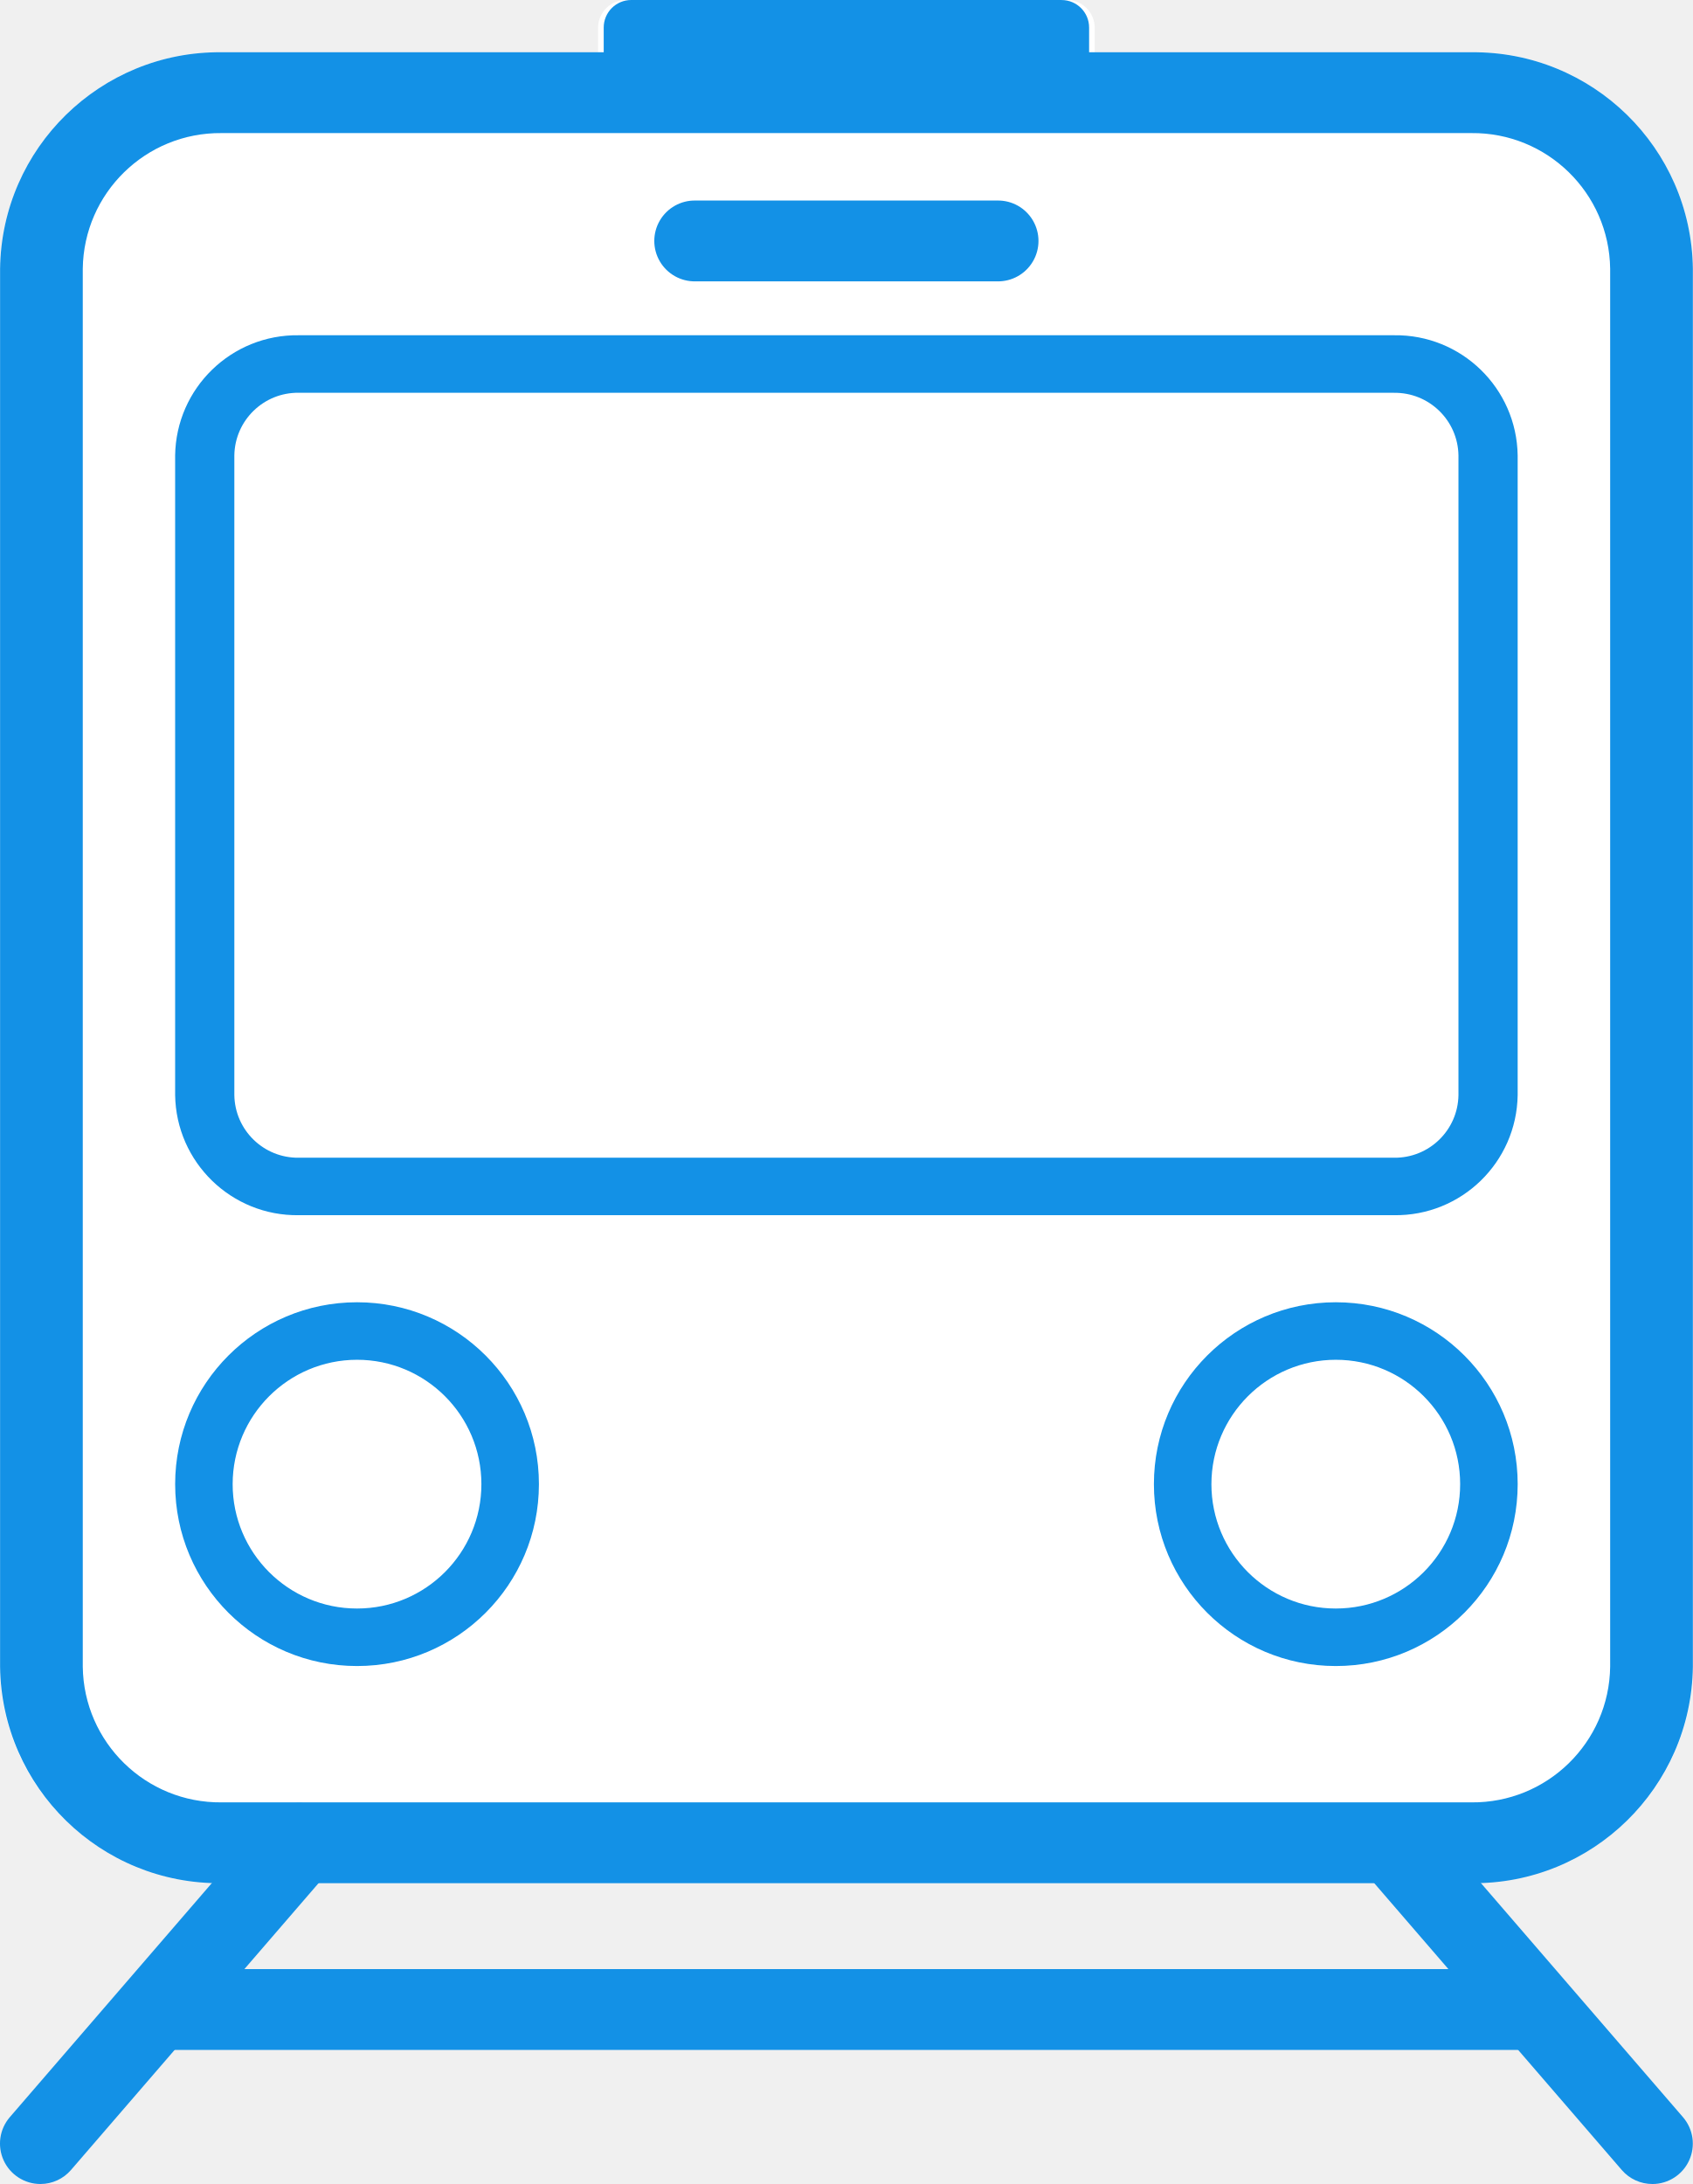
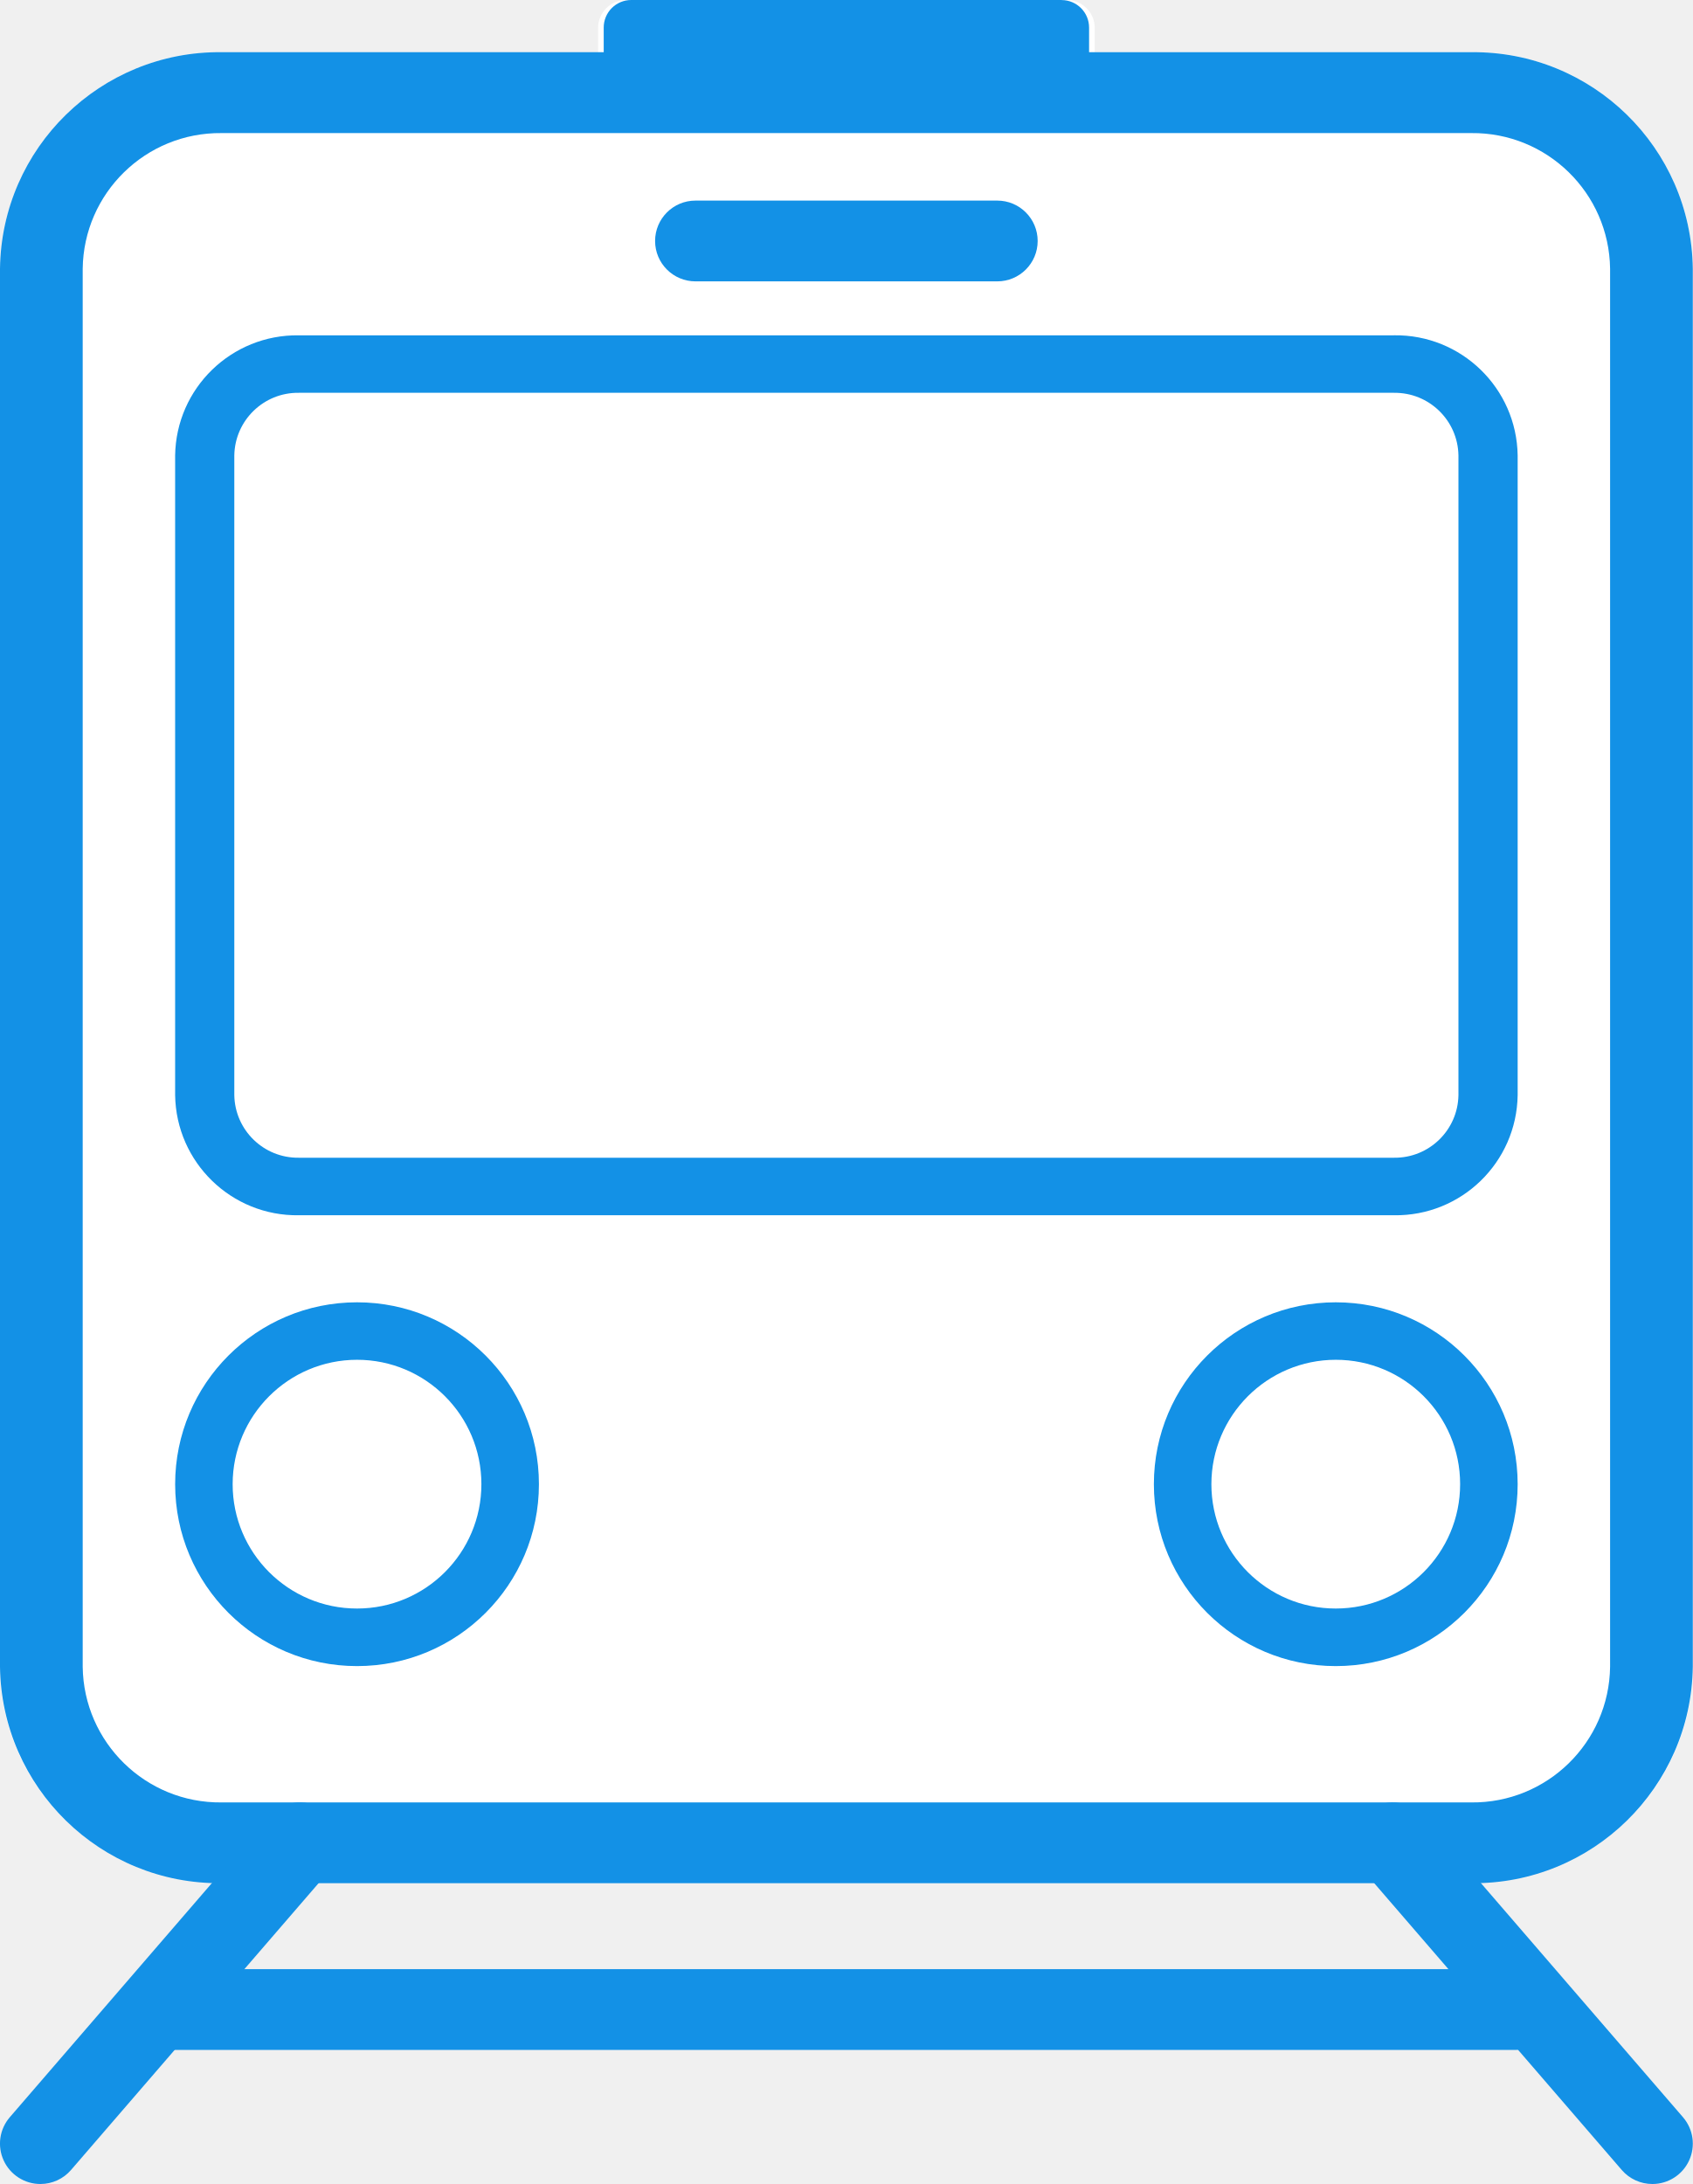
- <svg width="109.134" height="140.798">
-   <path d="M6.288 118.993h96.558a13.847 13.847 0 0 0 6.289-11.544V17.327A14.138 14.138 0 0 0 94.856 3.369H70.575V1.776A1.794 1.794 0 0 0 68.756 0H40.374a1.8 1.8 0 0 0-1.818 1.776v1.6H14.282A14.138 14.138 0 0 0 .001 17.334v90.122a13.848 13.848 0 0 0 6.287 11.537Z" fill="#fff" />
-   <path d="M94.856 121.406h-80.57A14.138 14.138 0 0 1 .005 107.448V17.327A14.138 14.138 0 0 1 14.286 3.369h80.57a14.138 14.138 0 0 1 14.282 13.958v90.121a14.138 14.138 0 0 1-14.282 13.958ZM14.286 8.58a8.861 8.861 0 0 0-8.95 8.747v90.121a8.861 8.861 0 0 0 8.95 8.747h80.57a8.861 8.861 0 0 0 8.95-8.747V17.327a8.861 8.861 0 0 0-8.95-8.747Z" fill="#1391e6" />
-   <path d="M89.87 25.324a4.1 4.1 0 0 1 4.156 4.037v41.238a4.1 4.1 0 0 1-4.155 4.037H19.263a4.1 4.1 0 0 1-4.155-4.037V29.358a4.1 4.1 0 0 1 4.155-4.037H89.87m0-3.708H19.263a7.861 7.861 0 0 0-7.972 7.745v41.238a7.861 7.861 0 0 0 7.972 7.745h70.608a7.861 7.861 0 0 0 7.972-7.745V29.358a7.862 7.862 0 0 0-7.973-7.745ZM23.017 87.662a8.018 8.018 0 1 1-8.018 8.019 8.028 8.028 0 0 1 8.018-8.019m0-3.708a11.726 11.726 0 1 0 11.727 11.727 11.726 11.726 0 0 0-11.727-11.727ZM86.118 87.662a8.018 8.018 0 1 1-8.019 8.019 8.027 8.027 0 0 1 8.019-8.019m0-3.708a11.726 11.726 0 1 0 11.726 11.727 11.727 11.727 0 0 0-11.726-11.727ZM64.293 18.139H44.839a2.606 2.606 0 1 1 0-5.211h19.454a2.606 2.606 0 1 1 0 5.211ZM2.605 140.798a2.606 2.606 0 0 1-1.972-4.309l16.736-19.391a2.606 2.606 0 0 1 3.945 3.405L4.577 139.894a2.6 2.6 0 0 1-1.972.904ZM106.53 140.798a2.6 2.6 0 0 1-1.973-.9L87.82 120.504a2.606 2.606 0 0 1 3.944-3.405l16.737 19.391a2.606 2.606 0 0 1-1.972 4.309Z" fill="#1391e6" />
-   <path d="M97.769 132.156H11.046a2.606 2.606 0 1 1 0-5.211h86.723a2.606 2.606 0 1 1 0 5.211ZM68.441 0H40.695a1.774 1.774 0 0 0-1.774 1.776v4.222a1.773 1.773 0 0 0 1.774 1.773h27.746a1.773 1.773 0 0 0 1.773-1.773V1.776A1.773 1.773 0 0 0 68.441.002Z" fill="#1391e6" />
+ <svg xmlns="http://www.w3.org/2000/svg" width="108.983" height="140.603" viewBox="0 0 108.983 140.603">
+   <g transform="translate(0 0)">
+     <path d="M676.523,832.052h96.424a13.828,13.828,0,0,0,6.28-11.528v-90a14.119,14.119,0,0,0-14.262-13.939H740.721V715a1.792,1.792,0,0,0-1.812-1.772H710.562A1.793,1.793,0,0,0,708.749,715v1.593H684.506a14.119,14.119,0,0,0-14.262,13.939v90A13.829,13.829,0,0,0,676.523,832.052Z" transform="translate(-670.244 -713.224)" fill="#fff" />
+     <path d="M764.964,835.186H684.506a14.119,14.119,0,0,1-14.262-13.939v-90a14.119,14.119,0,0,1,14.262-13.939h80.458a14.119,14.119,0,0,1,14.262,13.939v90A14.119,14.119,0,0,1,764.964,835.186Zm-80.458-112.67a8.848,8.848,0,0,0-8.938,8.735v90a8.849,8.849,0,0,0,8.938,8.735h80.458a8.849,8.849,0,0,0,8.938-8.735v-90a8.848,8.848,0,0,0-8.937-8.735Z" transform="translate(-670.244 -713.948)" fill="#1391e6" />
+     <path d="M762.417,743.161a4.1,4.1,0,0,1,4.15,4.032v41.181a4.1,4.1,0,0,1-4.15,4.031h-70.51a4.1,4.1,0,0,1-4.15-4.031V747.192a4.1,4.1,0,0,1,4.15-4.032h70.509m0-3.7H691.908a7.85,7.85,0,0,0-7.961,7.734v41.181a7.85,7.85,0,0,0,7.961,7.734h70.51a7.85,7.85,0,0,0,7.961-7.734V747.192a7.851,7.851,0,0,0-7.962-7.734Z" transform="translate(-672.672 -717.872)" fill="#1391e6" />
+     <path d="M695.657,818.817a8.007,8.007,0,1,1-8.007,8.008,8.017,8.017,0,0,1,8.007-8.008m0-3.7a11.71,11.71,0,1,0,11.711,11.71,11.71,11.71,0,0,0-11.711-11.71Z" transform="translate(-672.672 -731.276)" fill="#1391e6" />
+     <path d="M769.237,818.817a8.007,8.007,0,1,1-8.008,8.008,8.016,8.016,0,0,1,8.008-8.008m0-3.7a11.71,11.71,0,1,0,11.71,11.71,11.711,11.711,0,0,0-11.71-11.71Z" transform="translate(-683.24 -731.276)" fill="#1391e6" />
+     <path d="M742.03,734.118H722.6a2.6,2.6,0,1,1,0-5.2H742.03a2.6,2.6,0,1,1,0,5.2Z" transform="translate(-677.825 -716.004)" fill="#1391e6" />
+     <path d="M672.845,878.812a2.6,2.6,0,0,1-1.969-4.3l16.713-19.364a2.6,2.6,0,0,1,3.94,3.4L674.816,877.91A2.6,2.6,0,0,1,672.845,878.812Z" transform="translate(-670.244 -738.209)" fill="#1391e6" />
+     <path d="M792.372,878.812a2.6,2.6,0,0,1-1.97-.9l-16.713-19.364a2.6,2.6,0,0,1,3.939-3.4l16.713,19.364a2.6,2.6,0,0,1-1.969,4.3Z" transform="translate(-685.991 -738.209)" fill="#1391e6" />
+     <path d="M769.679,872.49H683.074a2.6,2.6,0,1,1,0-5.2h86.605a2.6,2.6,0,1,1,0,5.2Z" transform="translate(-672.043 -740.52)" fill="#1391e6" />
+     <path d="M745.457,713.224H717.752A1.772,1.772,0,0,0,715.98,715v4.216a1.771,1.771,0,0,0,1.772,1.771h27.705a1.77,1.77,0,0,0,1.771-1.771V715a1.771,1.771,0,0,0-1.771-1.772Z" transform="translate(-677.113 -713.224)" fill="#1391e6" />
+   </g>
</svg>
